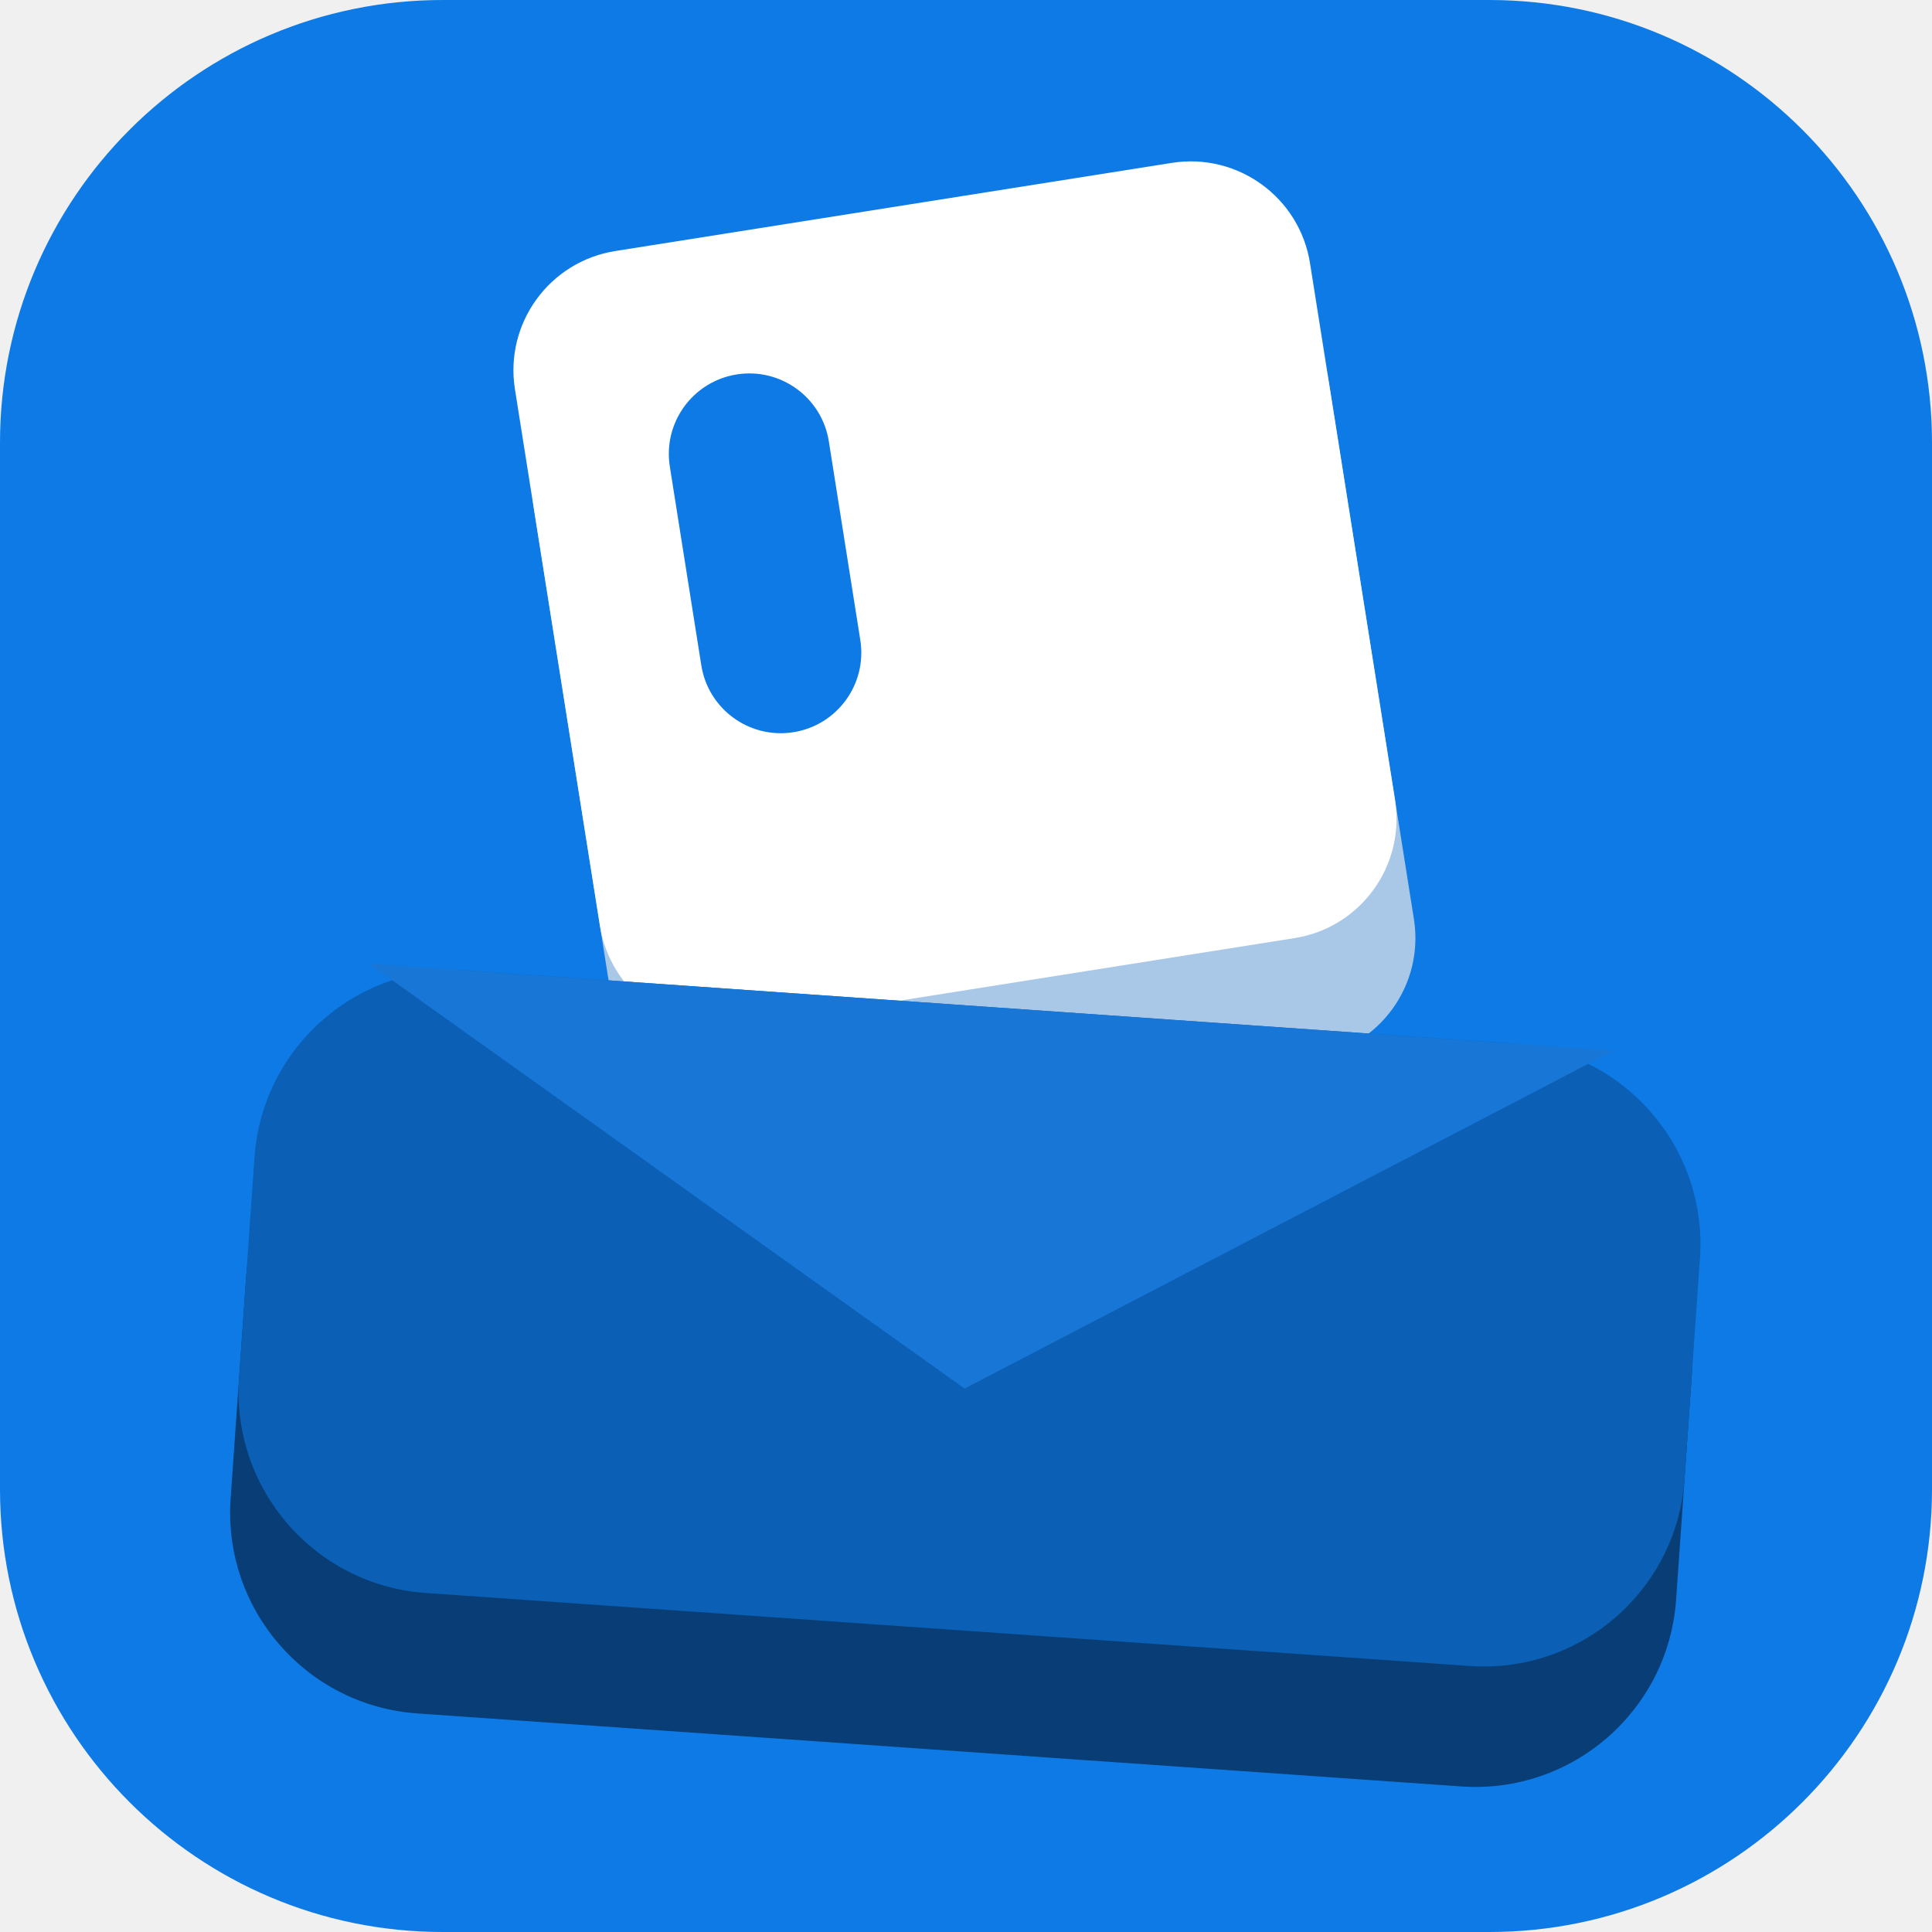
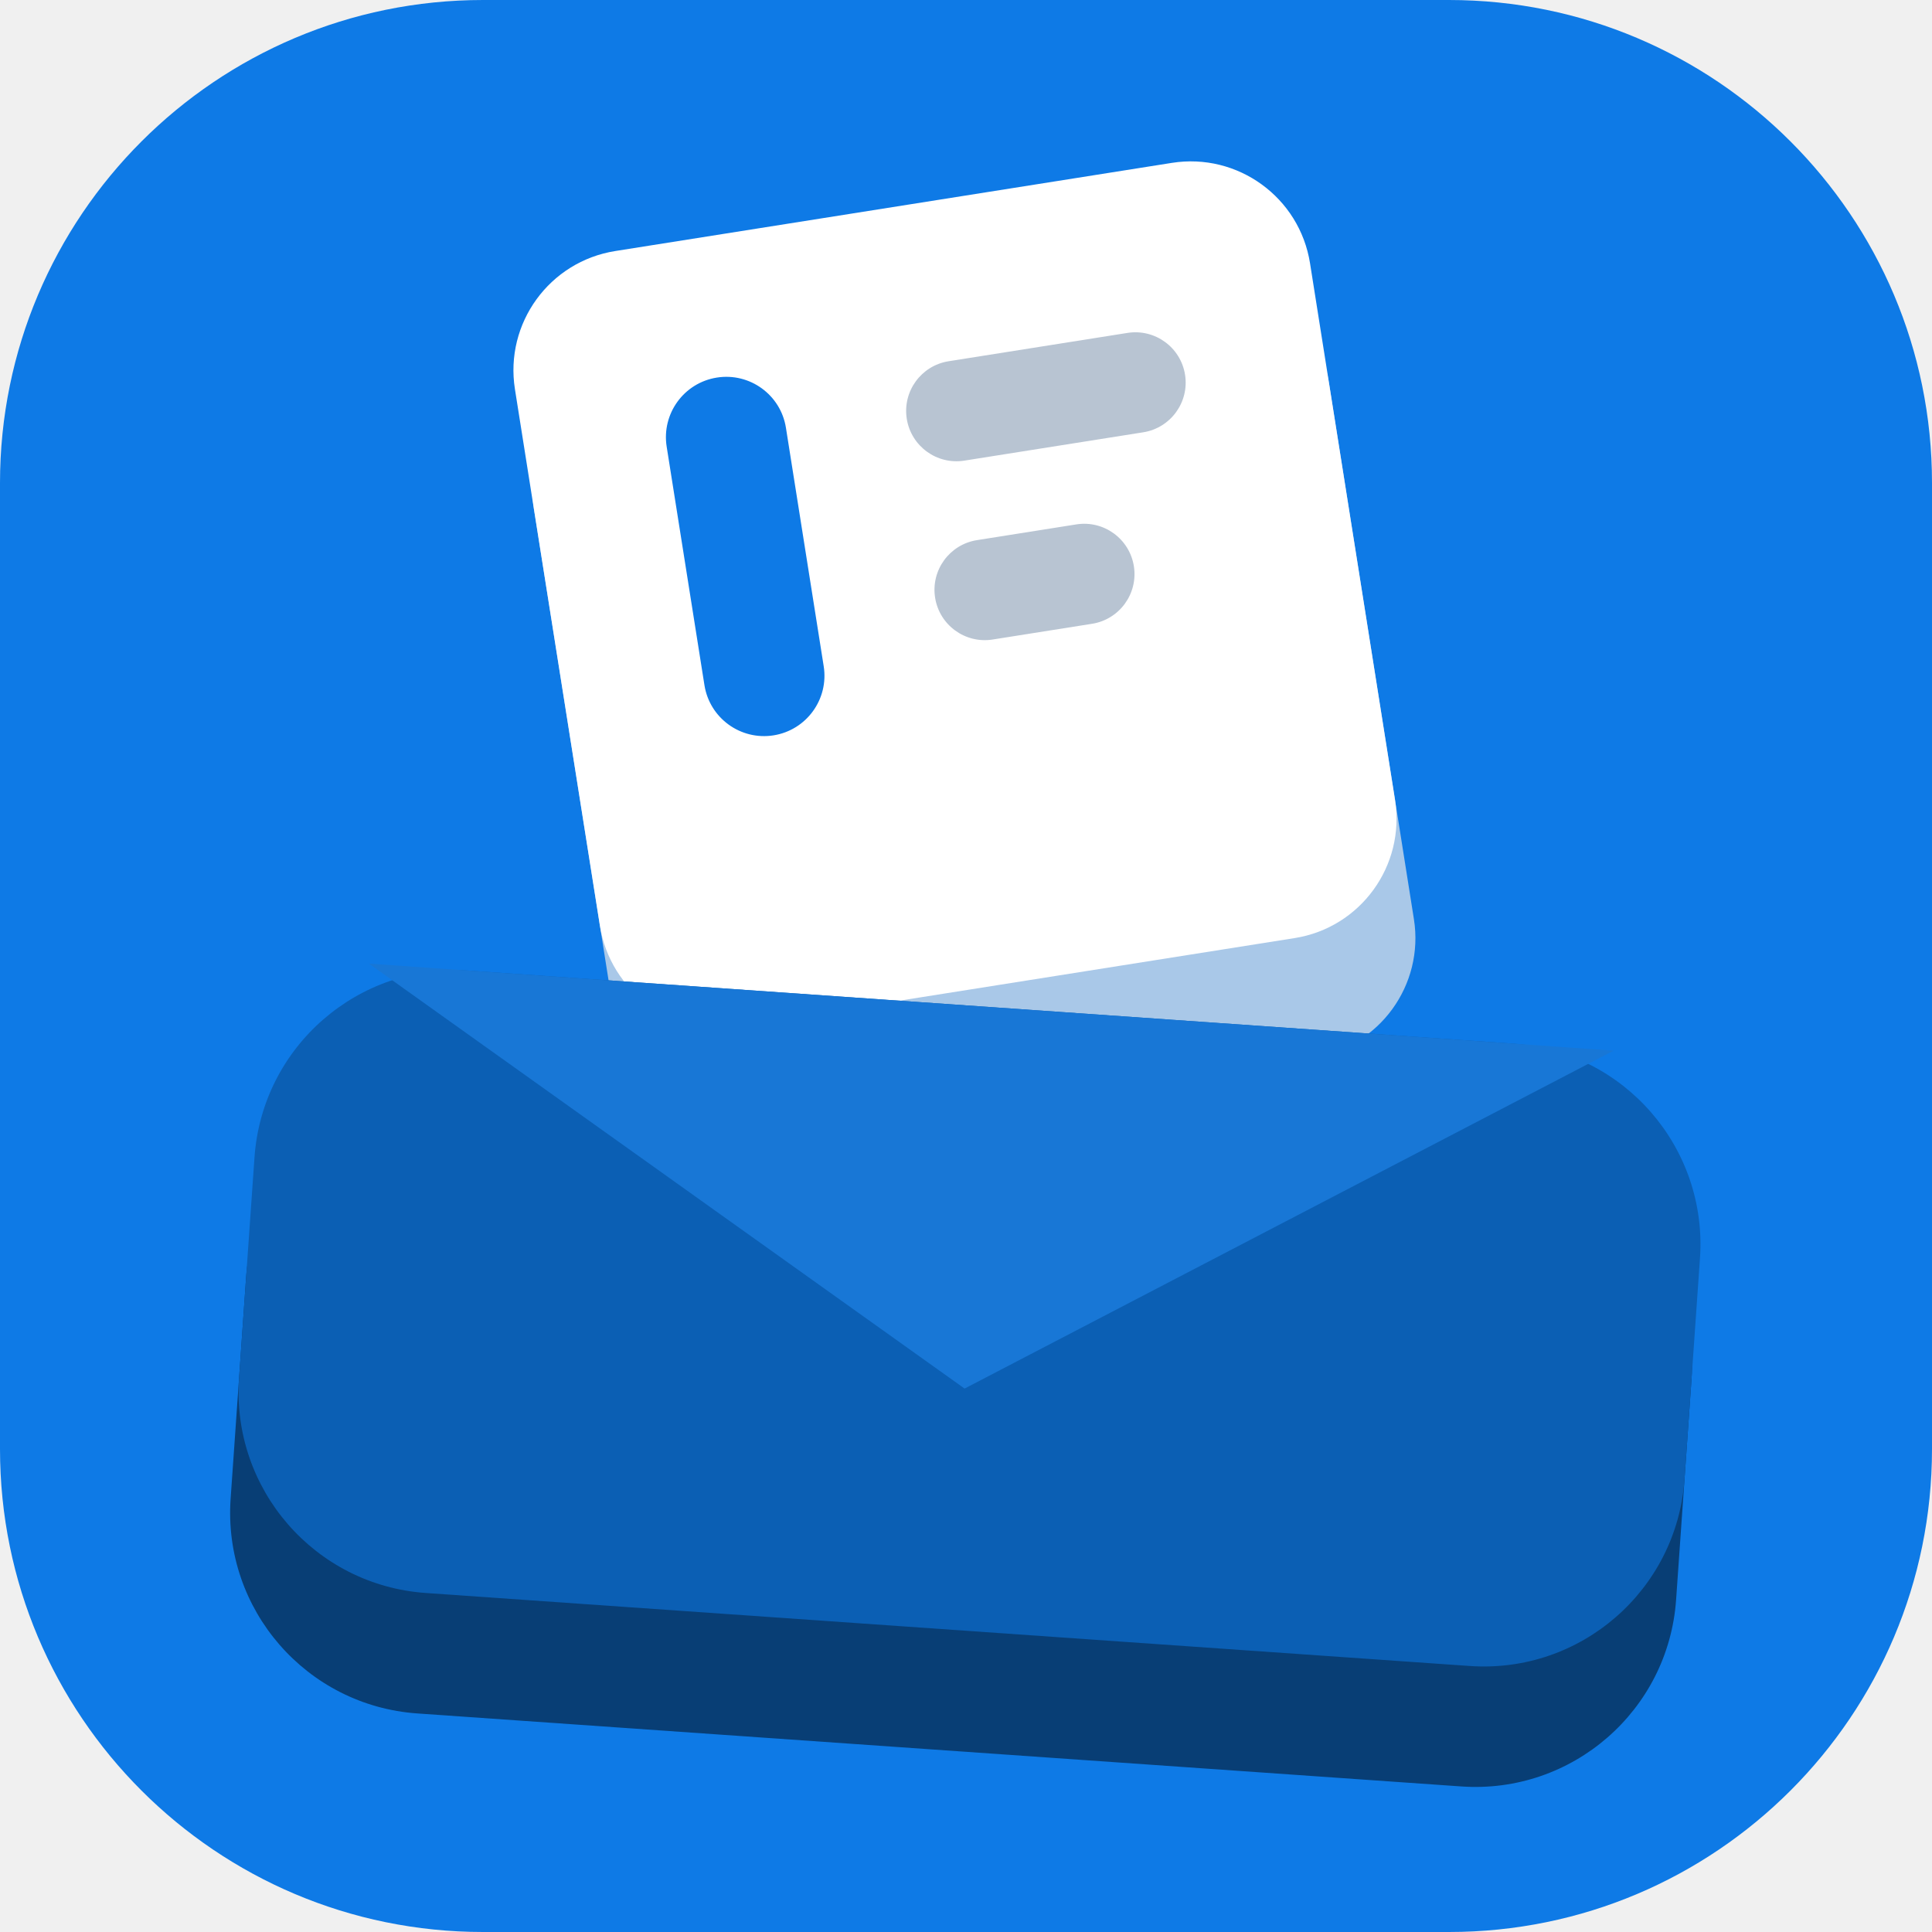
<svg xmlns="http://www.w3.org/2000/svg" width="96" height="96" viewBox="0 0 96 96" role="img" aria-label="Doota">
-   <rect width="96" height="96" rx="22" fill="#0E7AE6" />
+   <rect width="96" height="96" rx="24" fill="#0E7AE6" />
  <g transform="rotate(-9 48 33)">
    <rect x="28" y="16" width="40" height="39" rx="6" fill="#A9C8E8" />
    <rect x="28" y="10" width="40" height="39" rx="6" fill="#FFFFFF" />
-     <rect x="35" y="17" width="8" height="18" rx="4" fill="#0E7AE6" />
+     <rect x="35" y="17" width="6" height="18" rx="3" fill="#0E7AE6" />
+     <rect x="47" y="18" width="14" height="5" rx="2.5" fill="#B8C4D2" />
+     <rect x="47" y="27" width="10" height="5" rx="2.5" fill="#B8C4D2" />
  </g>
  <g transform="rotate(4 48 68)">
    <rect x="12" y="56" width="72" height="31" rx="10" fill="#083E75" />
    <rect x="12" y="50" width="72" height="31" rx="10" fill="#0B5FB4" />
    <path d="M17 50l31 19 31-19z" fill="#1877D6" />
  </g>
</svg>
